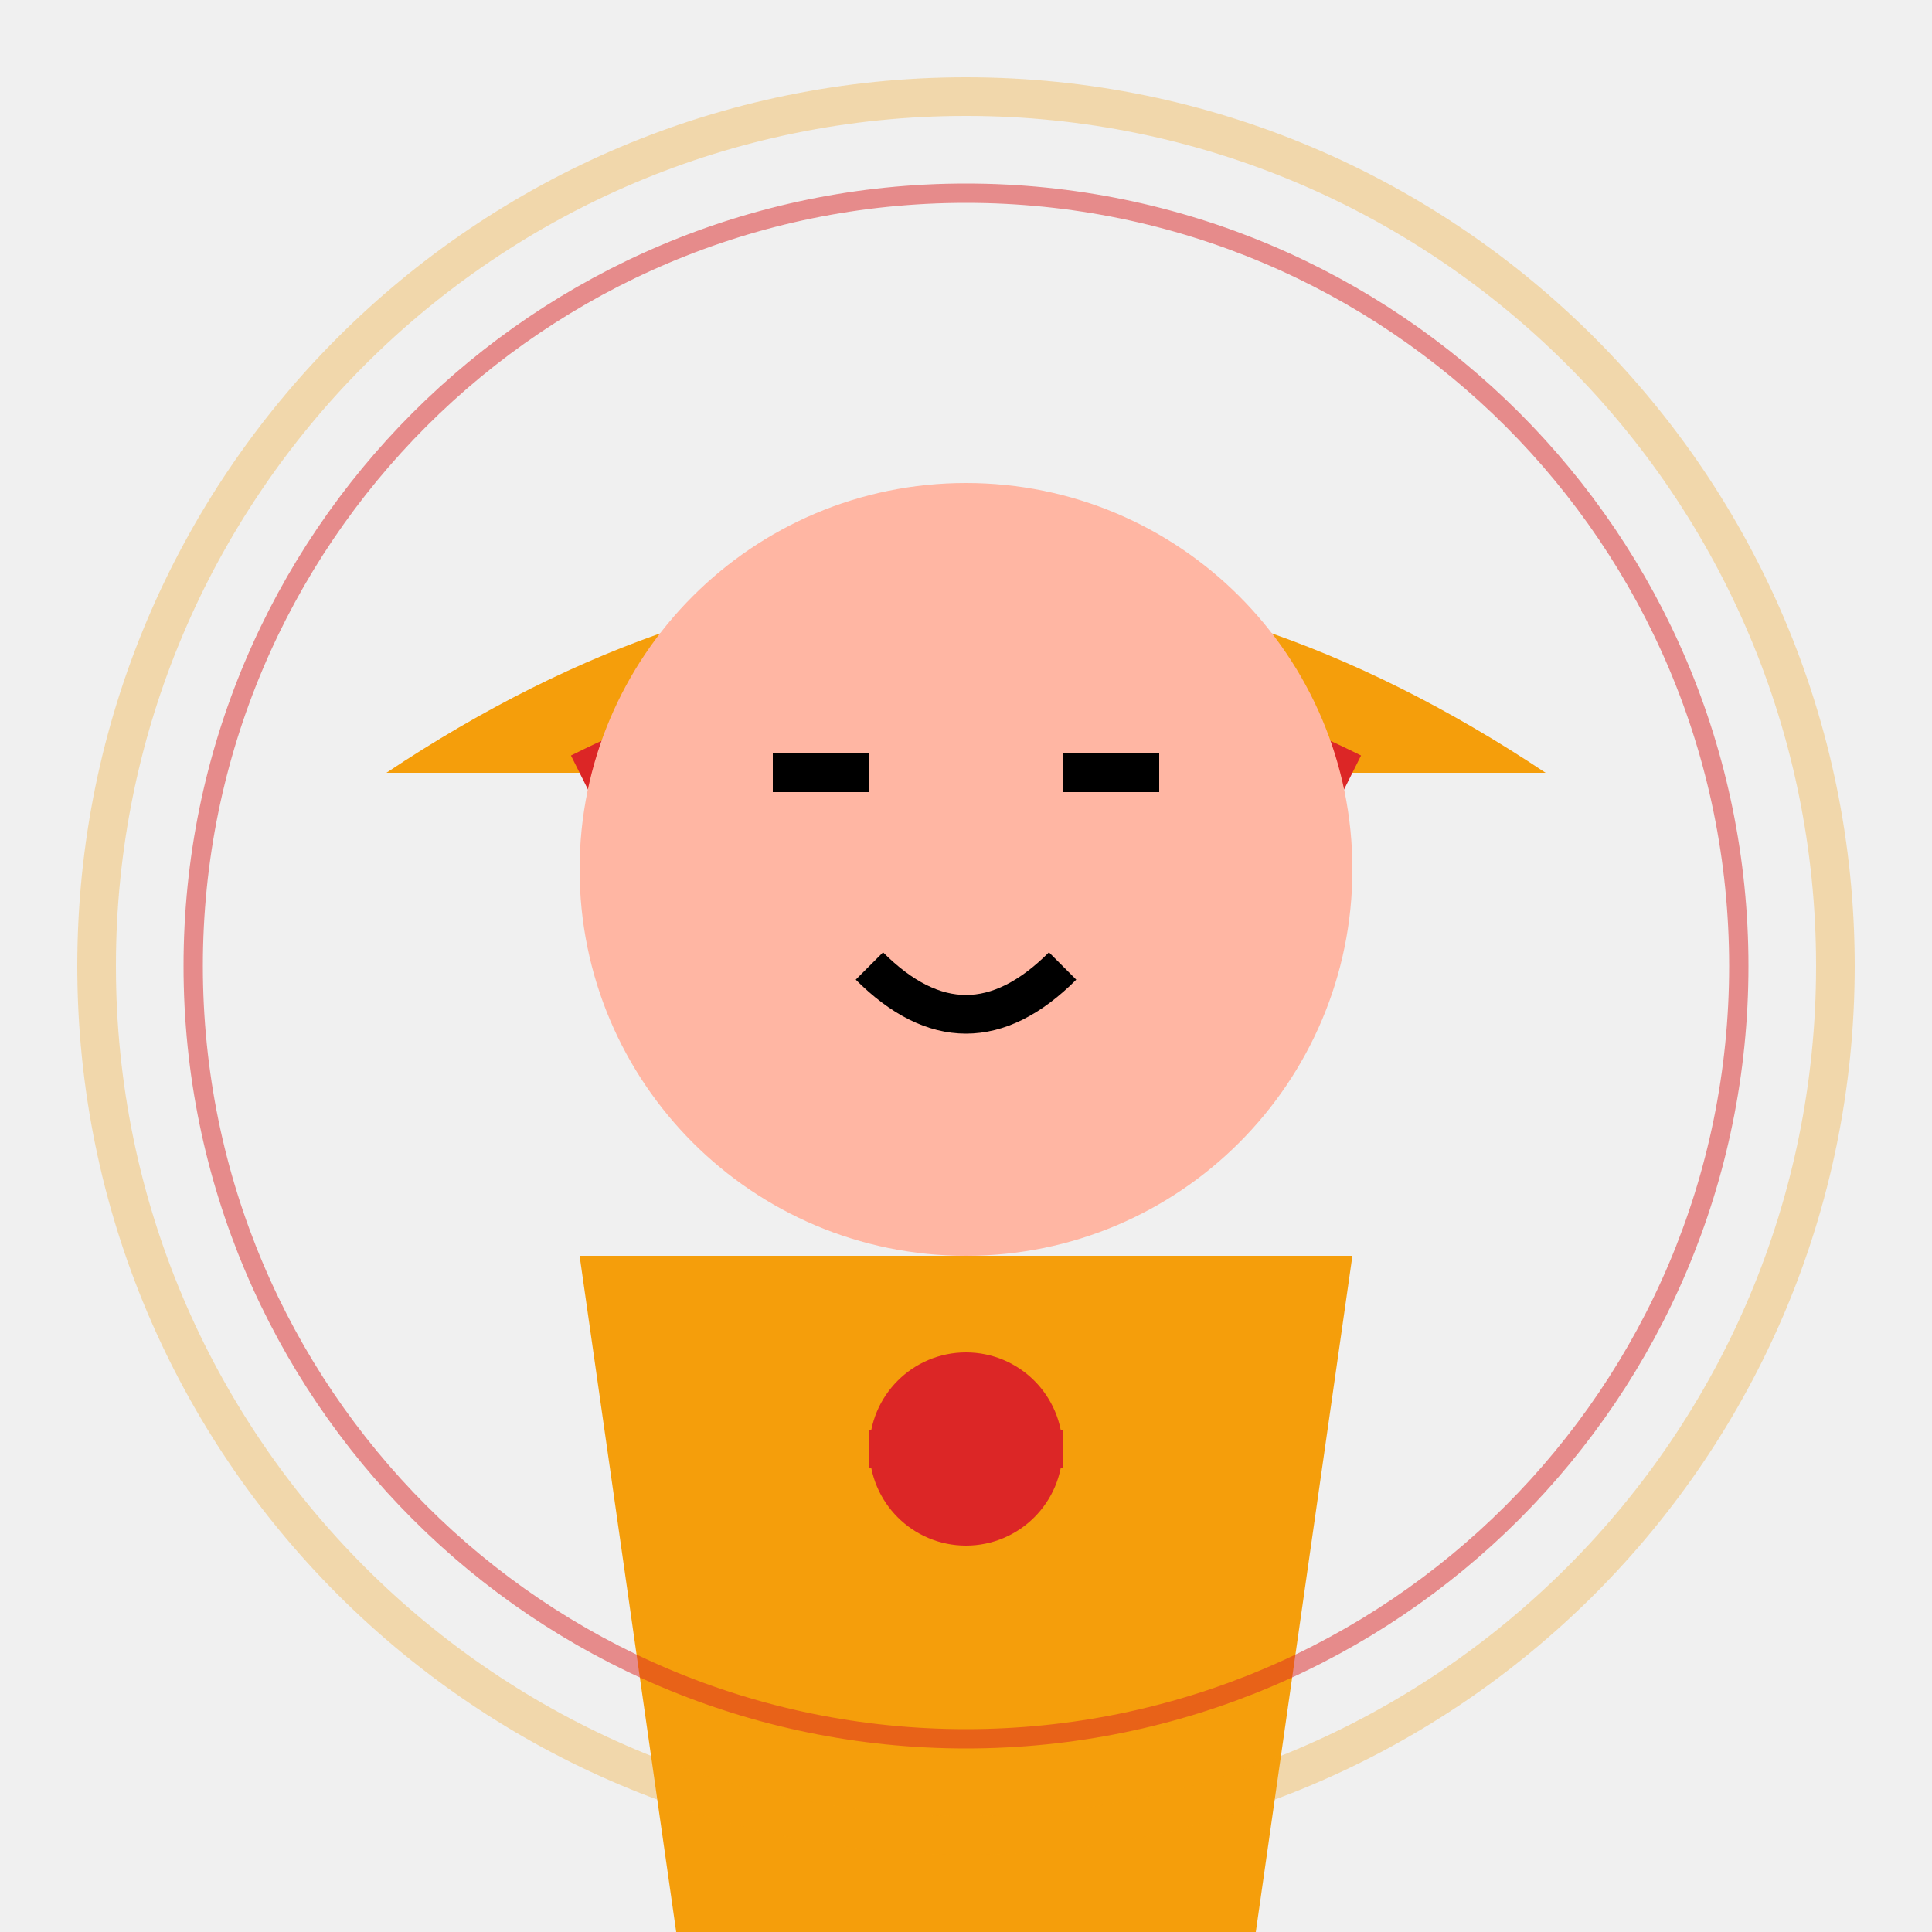
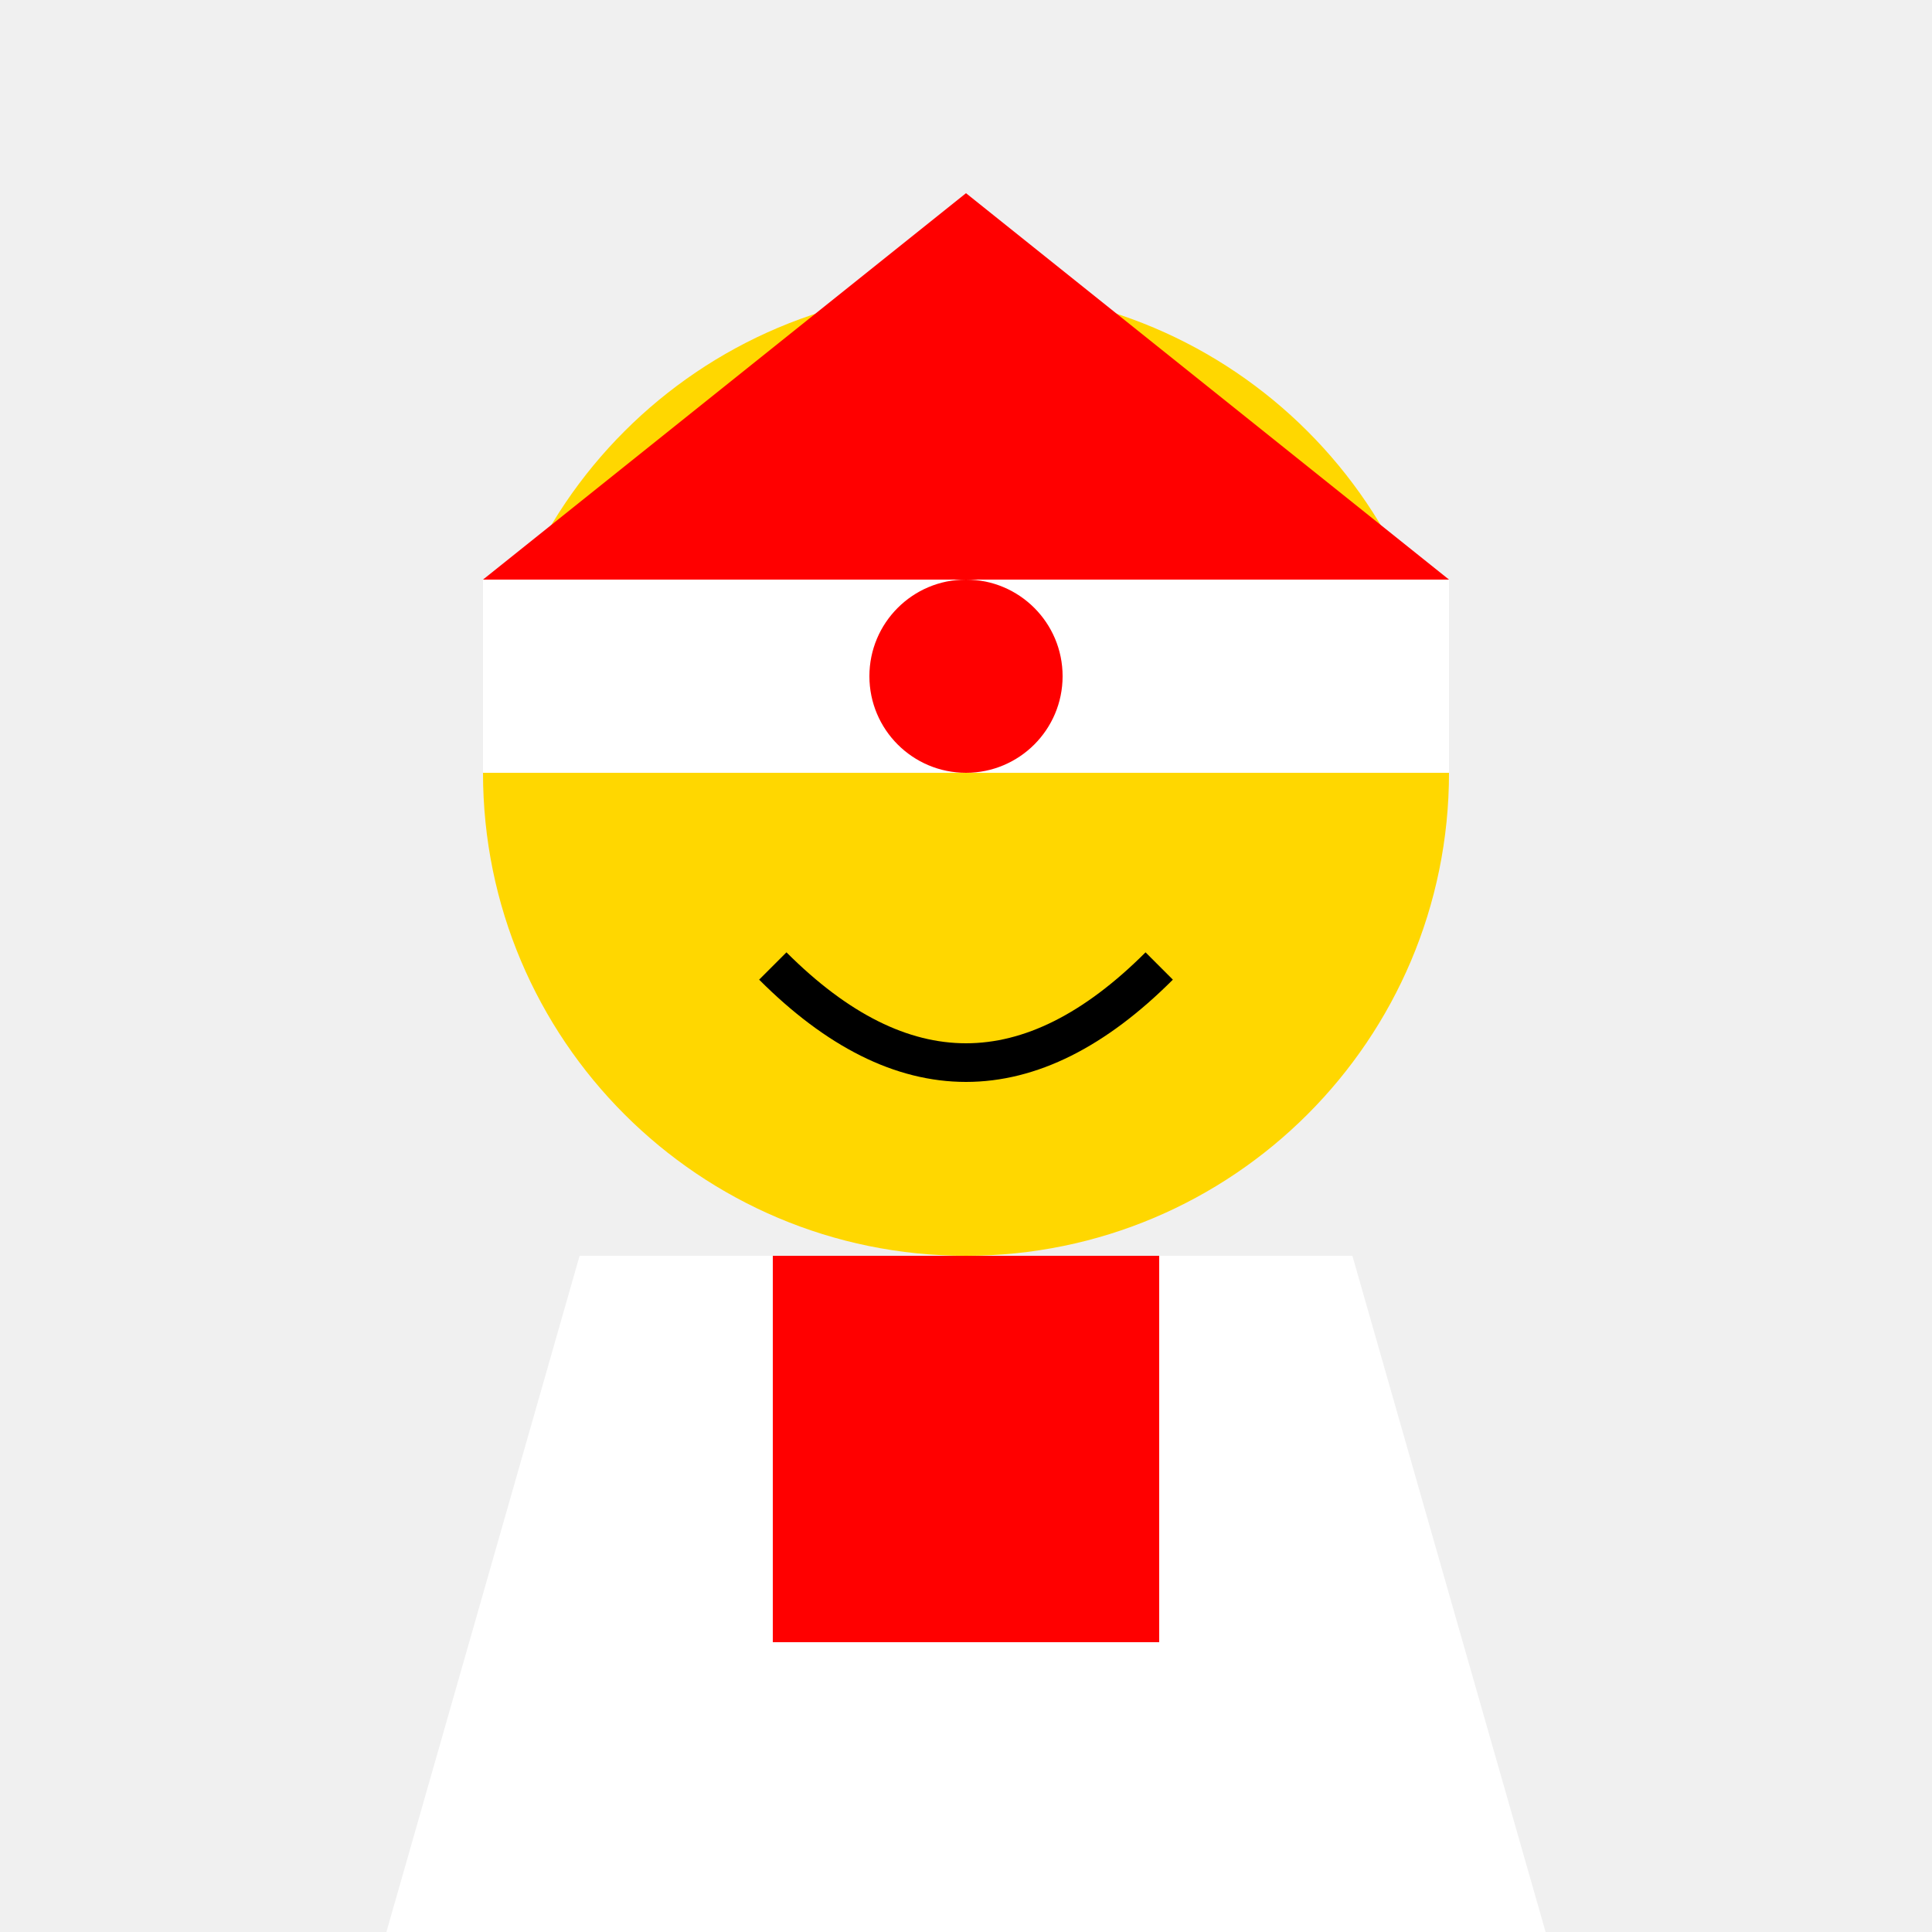
- <svg xmlns="http://www.w3.org/2000/svg" width="100" height="100" viewBox="0 0 100 100">
-   <path d="M20 40 Q50 20 80 40" fill="#F59E0B" />
-   <path d="M30 40 Q50 30 70 40" fill="#F59E0B" stroke="#DC2626" stroke-width="2" />
-   <path d="M45 35 L55 35" stroke="#DC2626" stroke-width="4" />
-   <circle cx="50" cy="45" r="20" fill="#FFB6A3" />
-   <path d="M40 40 L45 40" stroke="black" stroke-width="2" />
-   <path d="M55 40 L60 40" stroke="black" stroke-width="2" />
-   <path d="M45 50 Q50 55 55 50" fill="none" stroke="black" stroke-width="2" />
-   <path d="M30 65 L70 65 L65 100 L35 100 Z" fill="#F59E0B" />
-   <circle cx="50" cy="75" r="5" fill="#DC2626" />
-   <path d="M45 75 L55 75" stroke="#DC2626" stroke-width="2" />
-   <circle cx="50" cy="50" r="45" stroke="#F59E0B" stroke-width="2" fill="none" opacity="0.3" />
-   <circle cx="50" cy="50" r="40" stroke="#DC2626" stroke-width="1" fill="none" opacity="0.5" />
+ <svg xmlns="http://www.w3.org/2000/svg" viewBox="0 0 100 100">
+   <circle cx="50" cy="40" r="25" fill="#FFD700" />
+   <path d="M50 70 L30 100 L70 100 Z" fill="#FF0000" />
+   <rect x="40" y="65" width="20" height="10" fill="#FF0000" />
+   <circle cx="40" cy="35" r="5" fill="#000" />
+   <circle cx="60" cy="35" r="5" fill="#000" />
+   <path d="M40 50 Q50 60 60 50" fill="none" stroke="#000" stroke-width="2" />
+   <path d="M25 30 L75 30 L50 10 Z" fill="#FF0000" />
+   <rect x="25" y="30" width="50" height="10" fill="#FFFFFF" />
+   <circle cx="50" cy="35" r="5" fill="#FF0000" />
+   <path d="M30 65 L70 65 L80 100 L20 100 Z" fill="#FFFFFF" />
+   <path d="M40 65 L60 65 L60 85 L40 85 Z" fill="#FF0000" />
</svg>
